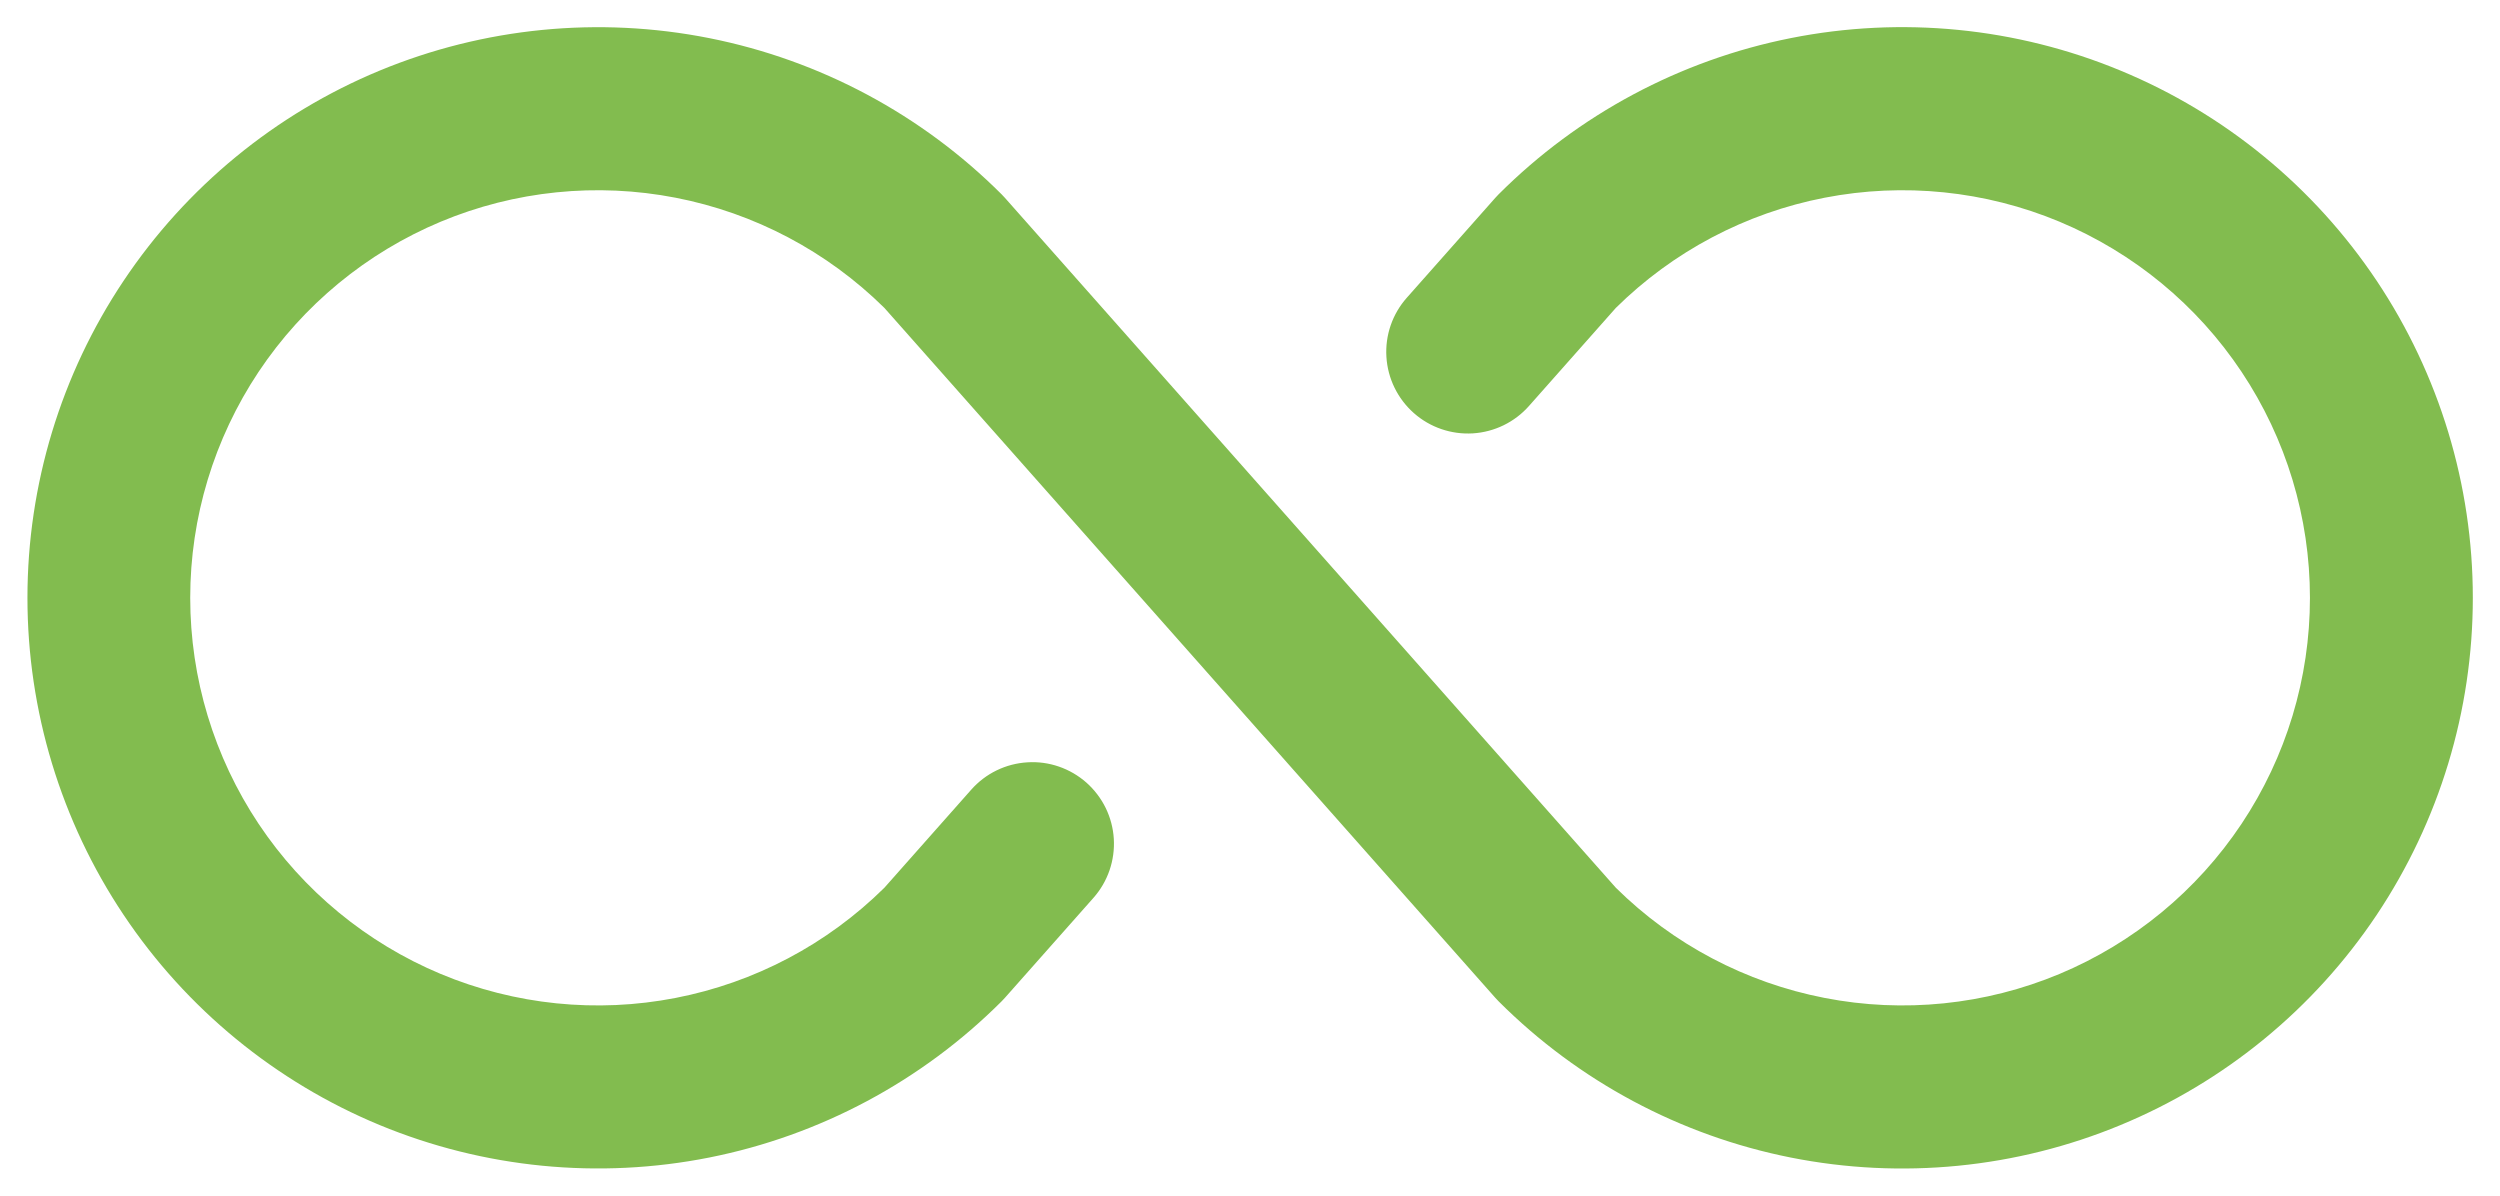
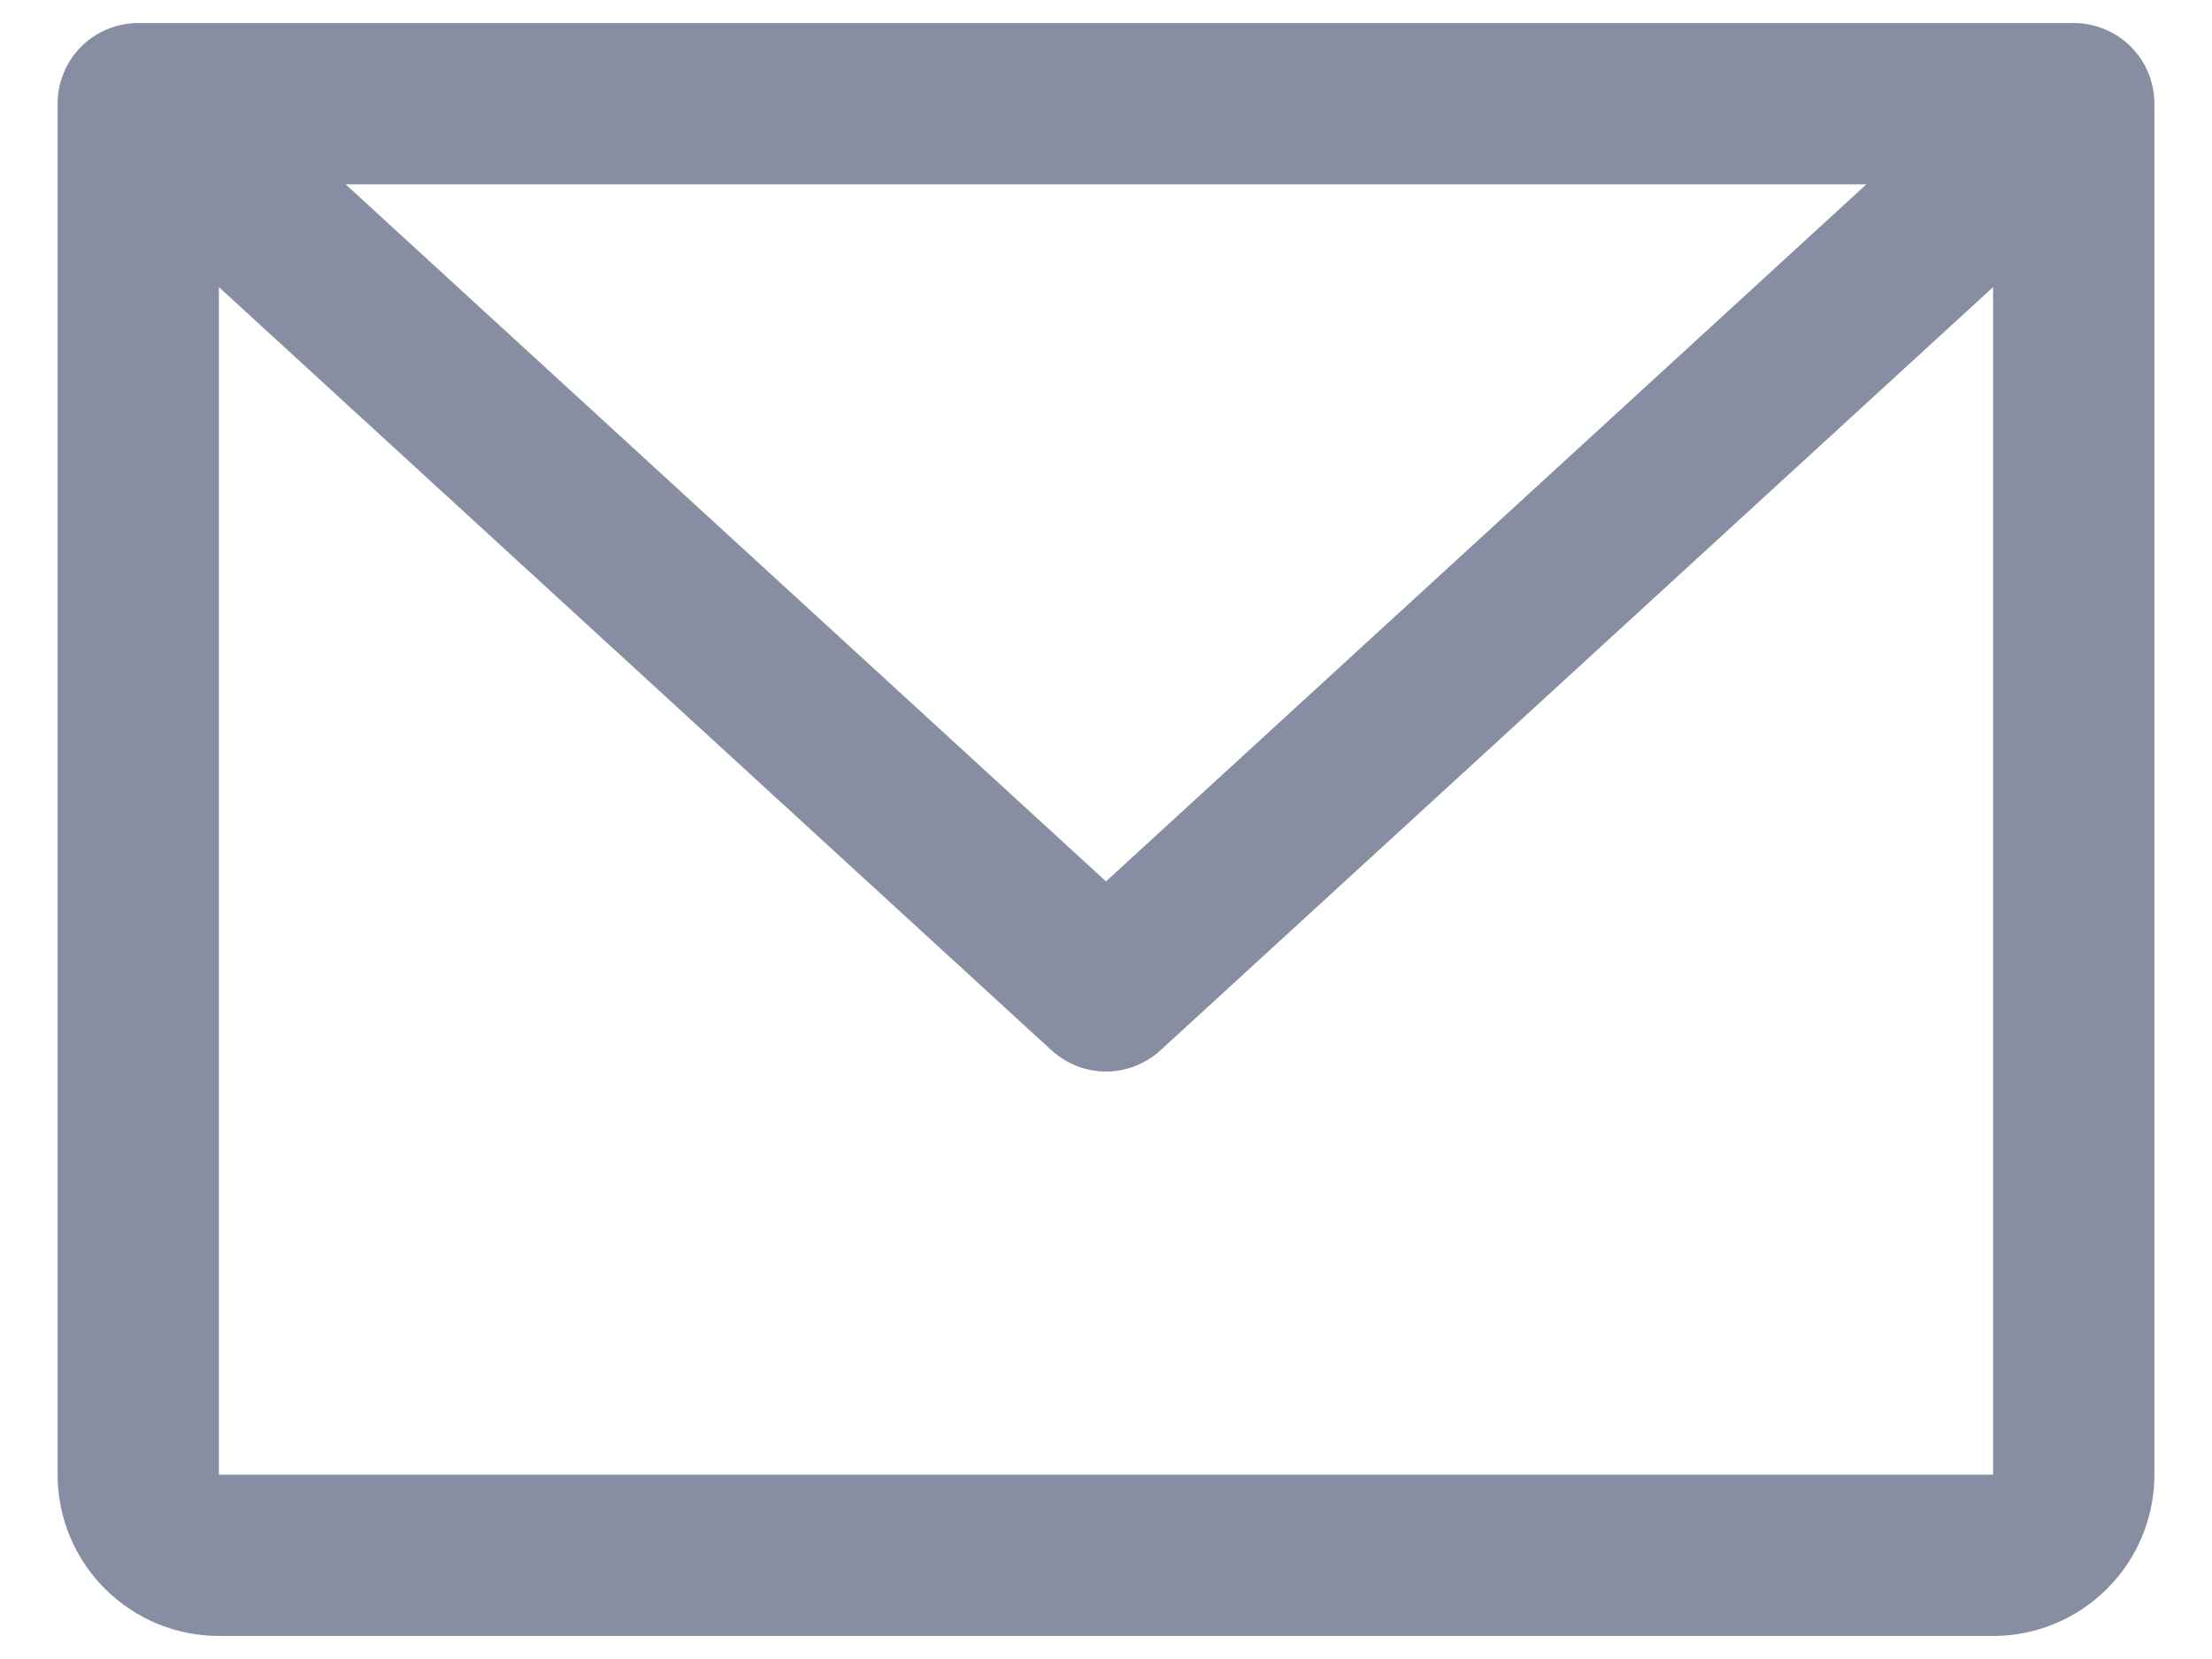
- <svg xmlns="http://www.w3.org/2000/svg" width="46" height="22" viewBox="0 0 46 22" fill="none">
-   <path d="M45.5 11C45.5 13.077 44.884 15.107 43.731 16.834C42.577 18.561 40.937 19.907 39.018 20.701C37.1 21.496 34.988 21.704 32.951 21.299C30.915 20.894 29.044 19.894 27.575 18.425L27.513 18.359L16.273 5.666C15.22 4.626 13.884 3.92 12.431 3.638C10.979 3.356 9.475 3.509 8.11 4.079C6.745 4.65 5.579 5.611 4.758 6.842C3.938 8.074 3.5 9.52 3.5 11C3.5 12.48 3.938 13.926 4.758 15.158C5.579 16.389 6.745 17.35 8.11 17.921C9.475 18.491 10.979 18.645 12.431 18.362C13.884 18.08 15.22 17.375 16.273 16.334L17.87 14.531C18.001 14.383 18.159 14.262 18.336 14.176C18.514 14.089 18.706 14.039 18.903 14.027C19.1 14.014 19.297 14.041 19.483 14.105C19.67 14.169 19.842 14.27 19.99 14.4C20.137 14.531 20.258 14.689 20.345 14.867C20.431 15.044 20.482 15.236 20.494 15.433C20.506 15.63 20.479 15.827 20.415 16.014C20.351 16.2 20.251 16.372 20.12 16.52L18.491 18.359L18.429 18.425C16.96 19.893 15.089 20.893 13.053 21.298C11.016 21.703 8.905 21.495 6.986 20.701C5.068 19.906 3.428 18.56 2.274 16.833C1.12 15.107 0.505 13.077 0.505 11C0.505 8.923 1.12 6.893 2.274 5.167C3.428 3.44 5.068 2.094 6.986 1.299C8.905 0.505 11.016 0.297 13.053 0.702C15.089 1.107 16.96 2.107 18.429 3.575L18.491 3.641L29.731 16.334C30.784 17.375 32.12 18.08 33.573 18.362C35.025 18.645 36.529 18.491 37.894 17.921C39.259 17.35 40.425 16.389 41.245 15.158C42.066 13.926 42.503 12.48 42.503 11C42.503 9.52 42.066 8.074 41.245 6.842C40.425 5.611 39.259 4.65 37.894 4.079C36.529 3.509 35.025 3.356 33.573 3.638C32.12 3.92 30.784 4.626 29.731 5.666L28.134 7.469C27.87 7.768 27.498 7.949 27.101 7.974C26.703 7.998 26.312 7.864 26.014 7.6C25.716 7.336 25.534 6.964 25.51 6.567C25.485 6.169 25.62 5.778 25.884 5.48L27.513 3.641L27.575 3.575C29.044 2.106 30.915 1.106 32.951 0.701C34.988 0.296 37.1 0.504 39.018 1.299C40.937 2.093 42.577 3.439 43.731 5.166C44.884 6.893 45.5 8.923 45.5 11Z" fill="#82BC4F" />
+ <svg xmlns="http://www.w3.org/2000/svg" width="24" height="18" viewBox="0 0 24 18" fill="none">
+   <path d="M22.5 0.25H1.5C1.268 0.25 1.045 0.342 0.881 0.506C0.717 0.67 0.625 0.893 0.625 1.125V16C0.625 16.464 0.809 16.909 1.138 17.237C1.466 17.566 1.911 17.75 2.375 17.75H21.625C22.089 17.75 22.534 17.566 22.862 17.237C23.191 16.909 23.375 16.464 23.375 16V1.125C23.375 0.893 23.283 0.67 23.119 0.506C22.955 0.342 22.732 0.25 22.5 0.25ZM20.25 2L12 9.563L3.75 2H20.25ZM21.625 16H2.375V3.115L11.408 11.395C11.57 11.543 11.781 11.626 12 11.626C12.219 11.626 12.43 11.543 12.592 11.395L21.625 3.115V16Z" fill="#878EA1" />
</svg>
